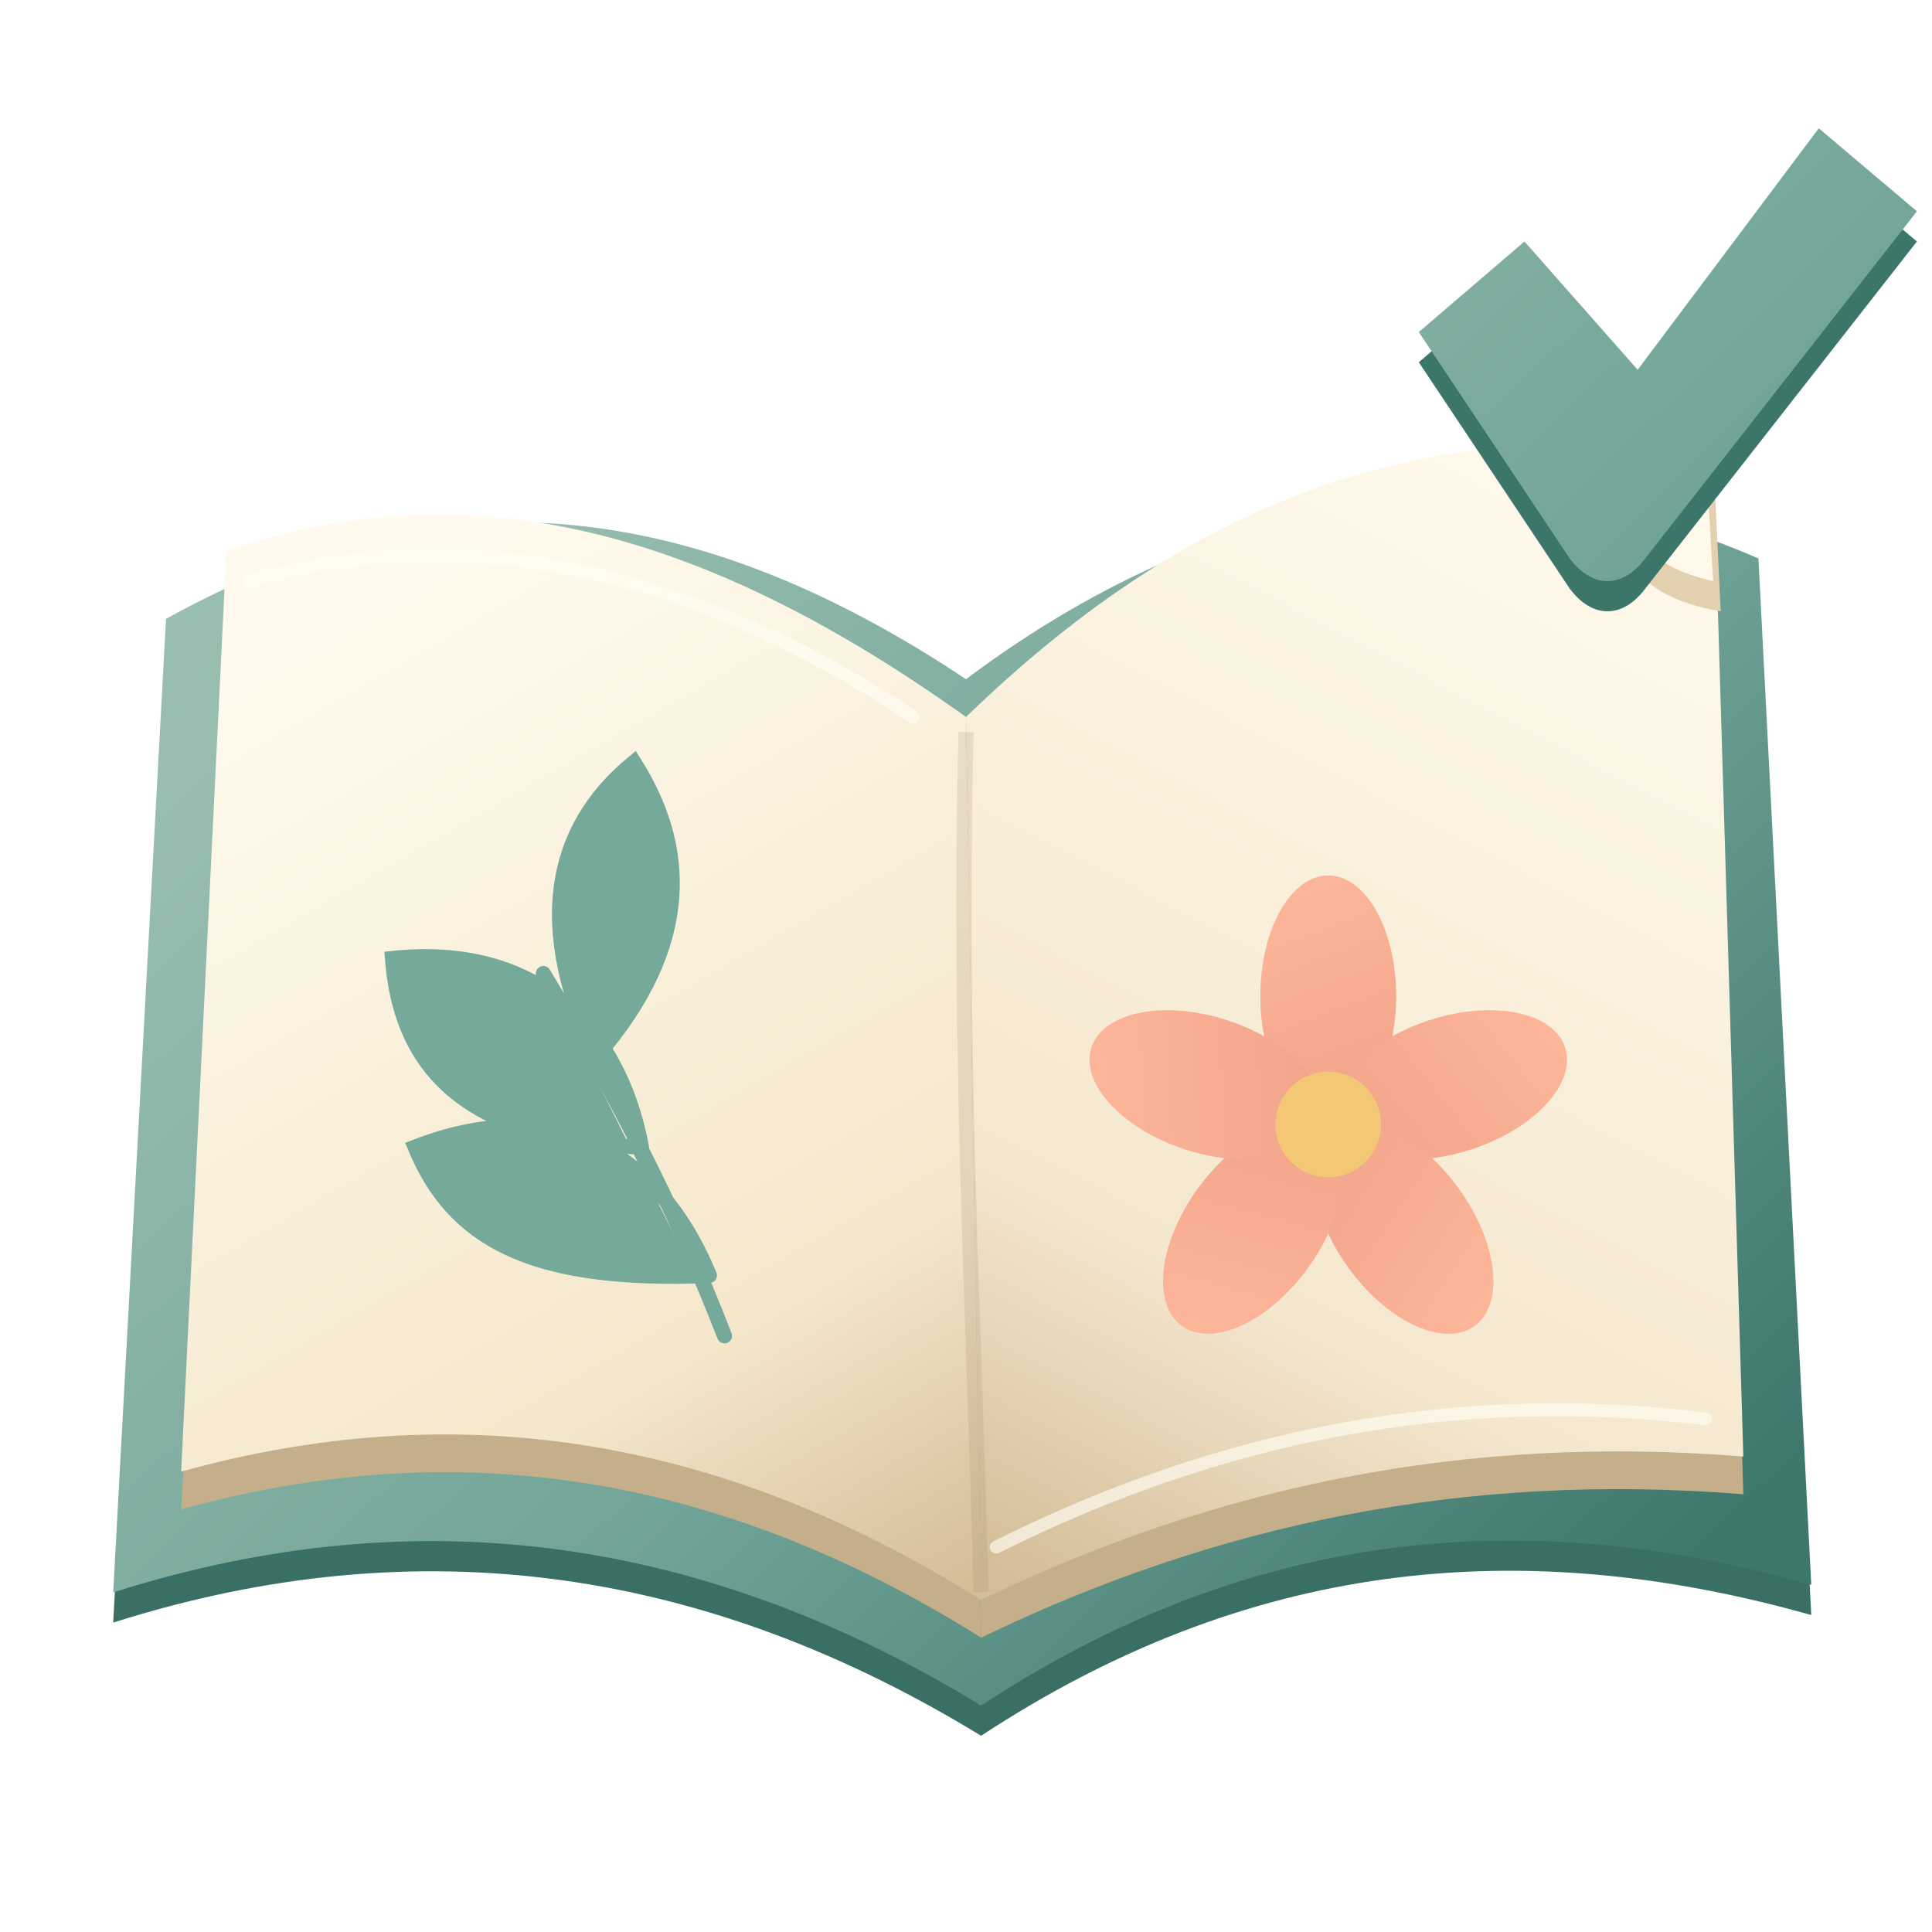
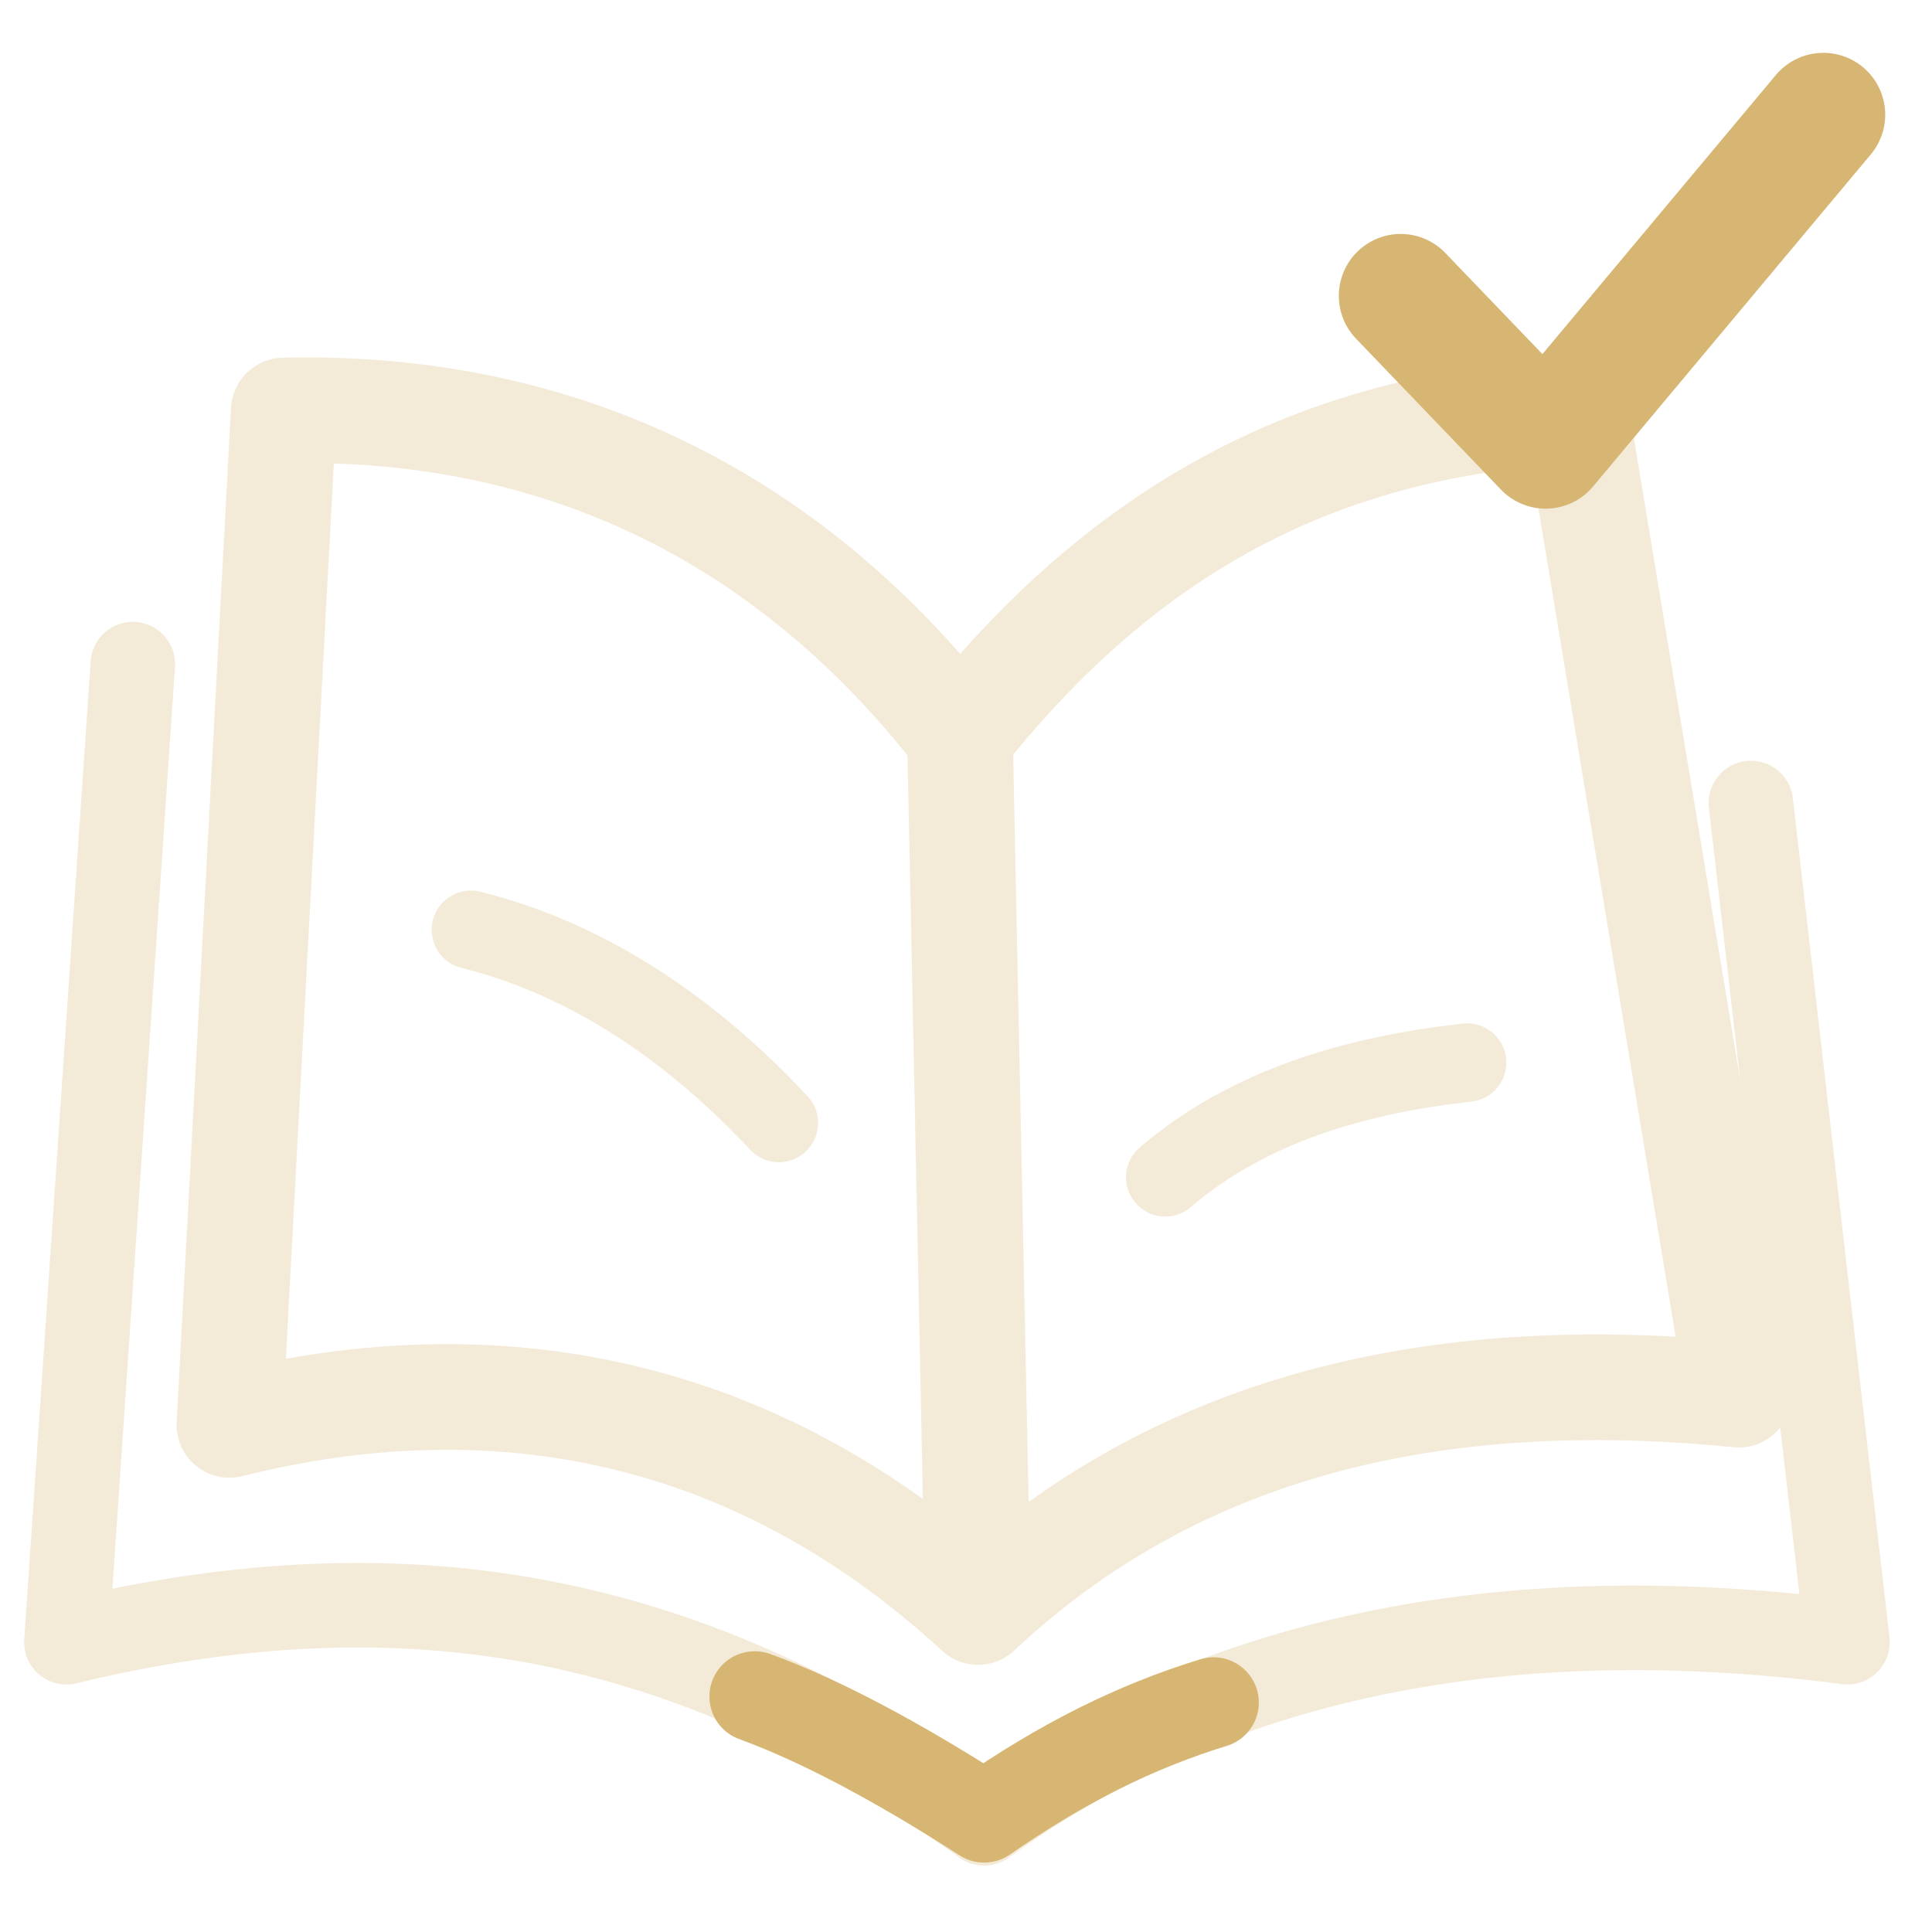
- <svg xmlns="http://www.w3.org/2000/svg" width="256" height="256" viewBox="0 0 256 256">
-   <defs>
-     <linearGradient id="cover" x1="50" y1="78" x2="199" y2="231" gradientUnits="userSpaceOnUse">
-       <stop stop-color="#98beb0" />
-       <stop offset=".55" stop-color="#70a397" />
-       <stop offset="1" stop-color="#3e776d" />
-     </linearGradient>
-     <linearGradient id="left" x1="51" y1="80" x2="127" y2="212" gradientUnits="userSpaceOnUse">
-       <stop stop-color="#fffaed" />
-       <stop offset=".7" stop-color="#f4e7cb" />
-       <stop offset="1" stop-color="#d4bc96" />
-     </linearGradient>
-     <linearGradient id="right" x1="207" y1="67" x2="133" y2="209" gradientUnits="userSpaceOnUse">
-       <stop stop-color="#fff9eb" />
-       <stop offset=".7" stop-color="#f4e7ce" />
-       <stop offset="1" stop-color="#d4bd98" />
-     </linearGradient>
-     <linearGradient id="gold" x1="192" y1="21" x2="236" y2="78" gradientUnits="userSpaceOnUse">
-       <stop stop-color="#ffdfa0" />
-       <stop offset="1" stop-color="#d8a44d" />
-     </linearGradient>
-     <linearGradient id="petal" x1="161" y1="117" x2="183" y2="174" gradientUnits="userSpaceOnUse">
-       <stop stop-color="#ffb89d" />
-       <stop offset="1" stop-color="#e7957a" />
-     </linearGradient>
-   </defs>
-   <path d="M22 86C58 66 92 70 128 94c36-27 73-30 105-16l7 136c-39-11-75-7-110 16-36-22-74-28-115-15Z" fill="#396f65" />
-   <path d="M22 82C58 62 92 66 128 90c36-27 73-30 105-16l7 136c-39-11-75-7-110 16-36-22-74-28-115-15Z" fill="url(#cover)" />
-   <path d="M31 79c31-11 61-4 97 20l2 118c-35-22-70-27-106-17Z" fill="#c5af8b" />
-   <path d="M128 99c31-30 62-40 99-35l4 134c-37-3-70 4-101 19Z" fill="#c5af8b" />
-   <path d="M30 73c32-11 63-3 98 22l2 117c-35-22-70-27-106-17Z" fill="url(#left)" />
-   <path d="M128 95c31-30 62-40 99-35l4 133c-37-3-70 4-101 19Z" fill="url(#right)" />
-   <path d="M33 77c28-8 58-2 88 18m11 110c30-15 61-21 94-17" fill="none" stroke="#fffdf3" stroke-opacity=".65" stroke-width="1.7" stroke-linecap="round" />
-   <path d="M128 97c-1 42 1 76 2 114" fill="none" stroke="#a18d6e" stroke-opacity=".2" stroke-width="2" />
-   <path d="M213 60c-1 12 3 19 15 21l-1-21Z" fill="#e2d0af" />
-   <path d="M214 61c0 9 4 14 13 16l-1-17Z" fill="#fff9eb" />
-   <path d="M96 177c-7-18-15-33-24-48m13 23c-25-1-32-12-33-25 19-2 30 9 33 25m-6-12c13-15 12-28 5-39-11 9-13 22-5 39m15 29c-24 1-34-5-39-17 18-7 32 0 39 17" fill="#75a99a" stroke="#75a99a" stroke-width="2" stroke-linecap="round" />
-   <ellipse cx="176" cy="132" rx="9" ry="16" fill="url(#petal)" transform="rotate(0 176 149)" />
-   <ellipse cx="176" cy="132" rx="9" ry="16" fill="url(#petal)" transform="rotate(72 176 149)" />
-   <ellipse cx="176" cy="132" rx="9" ry="16" fill="url(#petal)" transform="rotate(144 176 149)" />
-   <ellipse cx="176" cy="132" rx="9" ry="16" fill="url(#petal)" transform="rotate(216 176 149)" />
-   <ellipse cx="176" cy="132" rx="9" ry="16" fill="url(#petal)" transform="rotate(288 176 149)" />
-   <circle cx="176" cy="149" r="7" fill="#f3c775" />
-   <path d="m188 48 14-12 15 17 24-32 13 11-36 46c-3 4-7 4-10 0Z" fill="#3c766a" />
-   <path d="m188 44 14-12 15 17 24-32 13 11-36 46c-3 4-7 4-10 0Z" fill="url(#cover)" />
+ <svg xmlns="http://www.w3.org/2000/svg" width="32" height="32" viewBox="0 0 32 32" color="#f4ead8">
+   <g fill="none" stroke="currentColor" stroke-width="1.75" stroke-linecap="round" stroke-linejoin="round">
+     <path d="M15.9 12.2C12.8 8.2 8.8 6.7 4.7 6.8L3.8 23.6c4.4-1.1 8.7-.3 12.4 3.1M15.9 12.2c3-3.8 6.4-5.2 10.2-5.4l2.7 16.3c-5-.5-9.3.5-12.6 3.6L15.9 12.2Z" />
+     <path d="M2.2 11 1.1 27.2c5.8-1.4 10.5-.4 15.2 3 4-2.9 8.9-3.7 14.3-3L29 13.3" stroke-width="1.4" />
+     <path d="M7.8 15.4c2 .5 3.7 1.7 5.1 3.2m6.4.9c1.4-1.2 3.2-1.7 5-1.9" stroke-width="1.3" />
+     <path d="M12.5 28.1c1.1.4 2.4 1.1 3.8 2 1.3-.9 2.5-1.5 3.8-1.9" stroke="#d7b673" stroke-width="1.5" />
+     <path d="m23.2 4.9 2.4 2.5 4.6-5.5" stroke="#d7b673" stroke-width="2.05" />
+   </g>
</svg>
